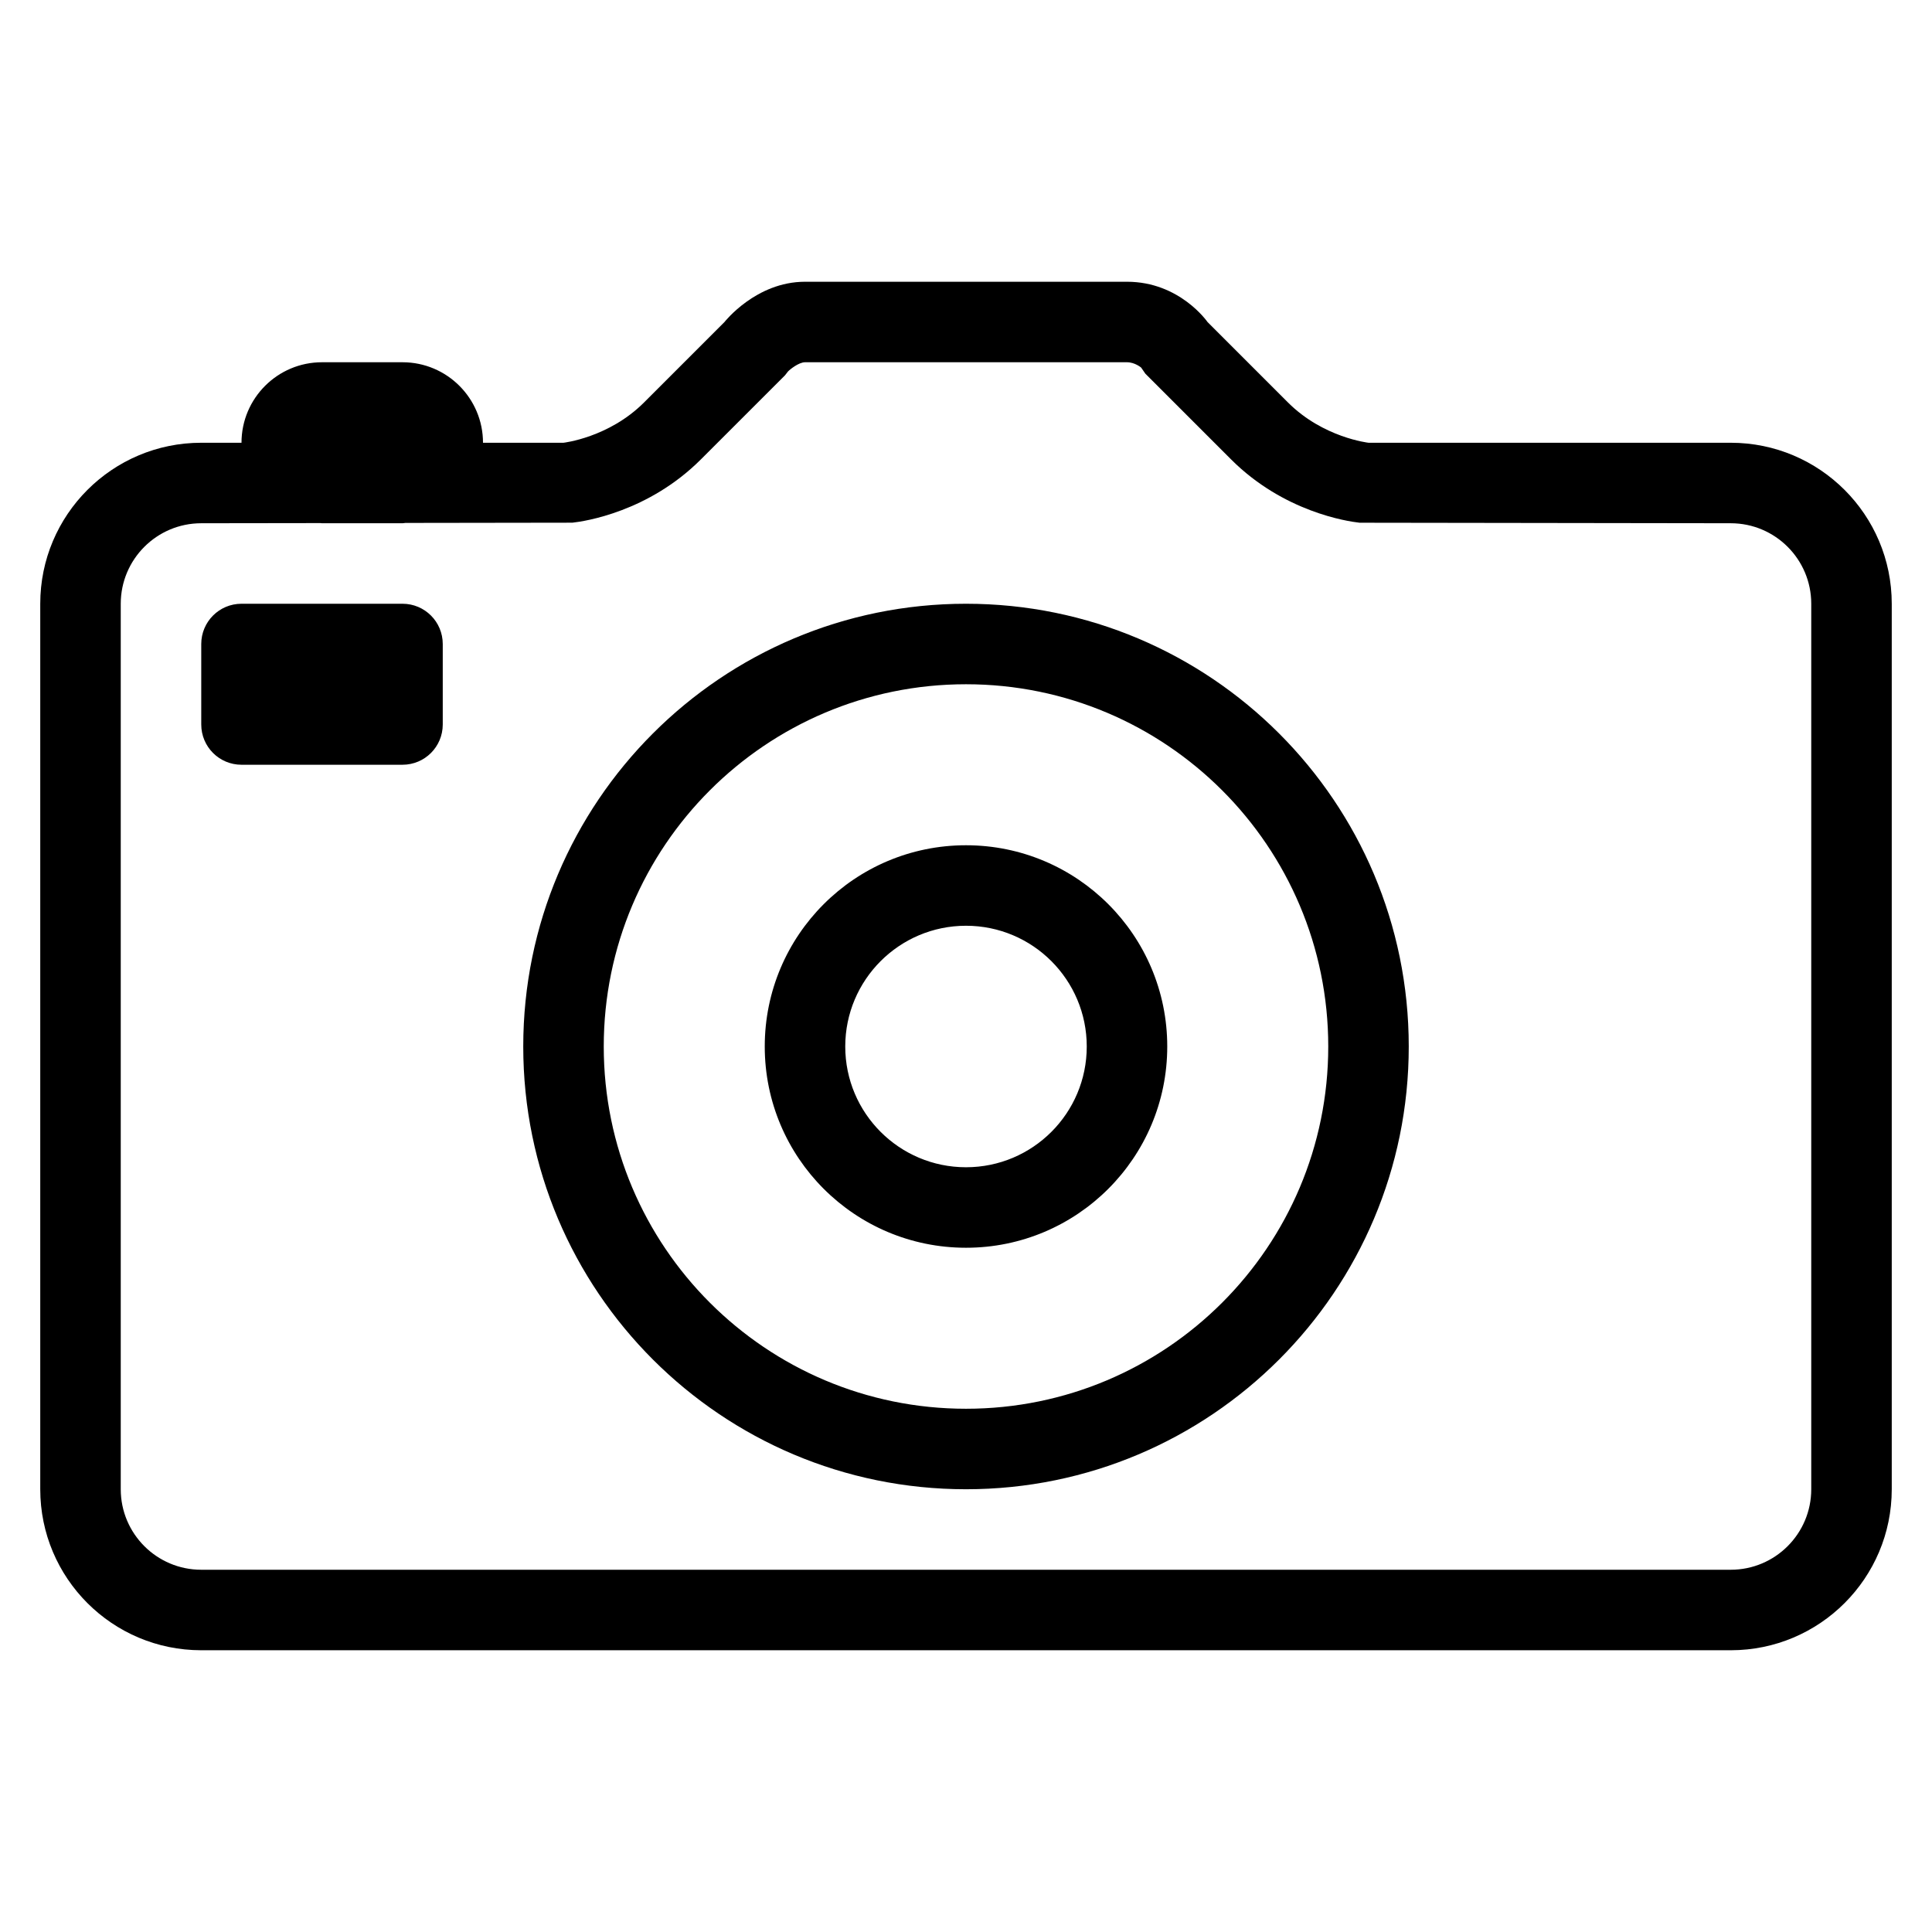
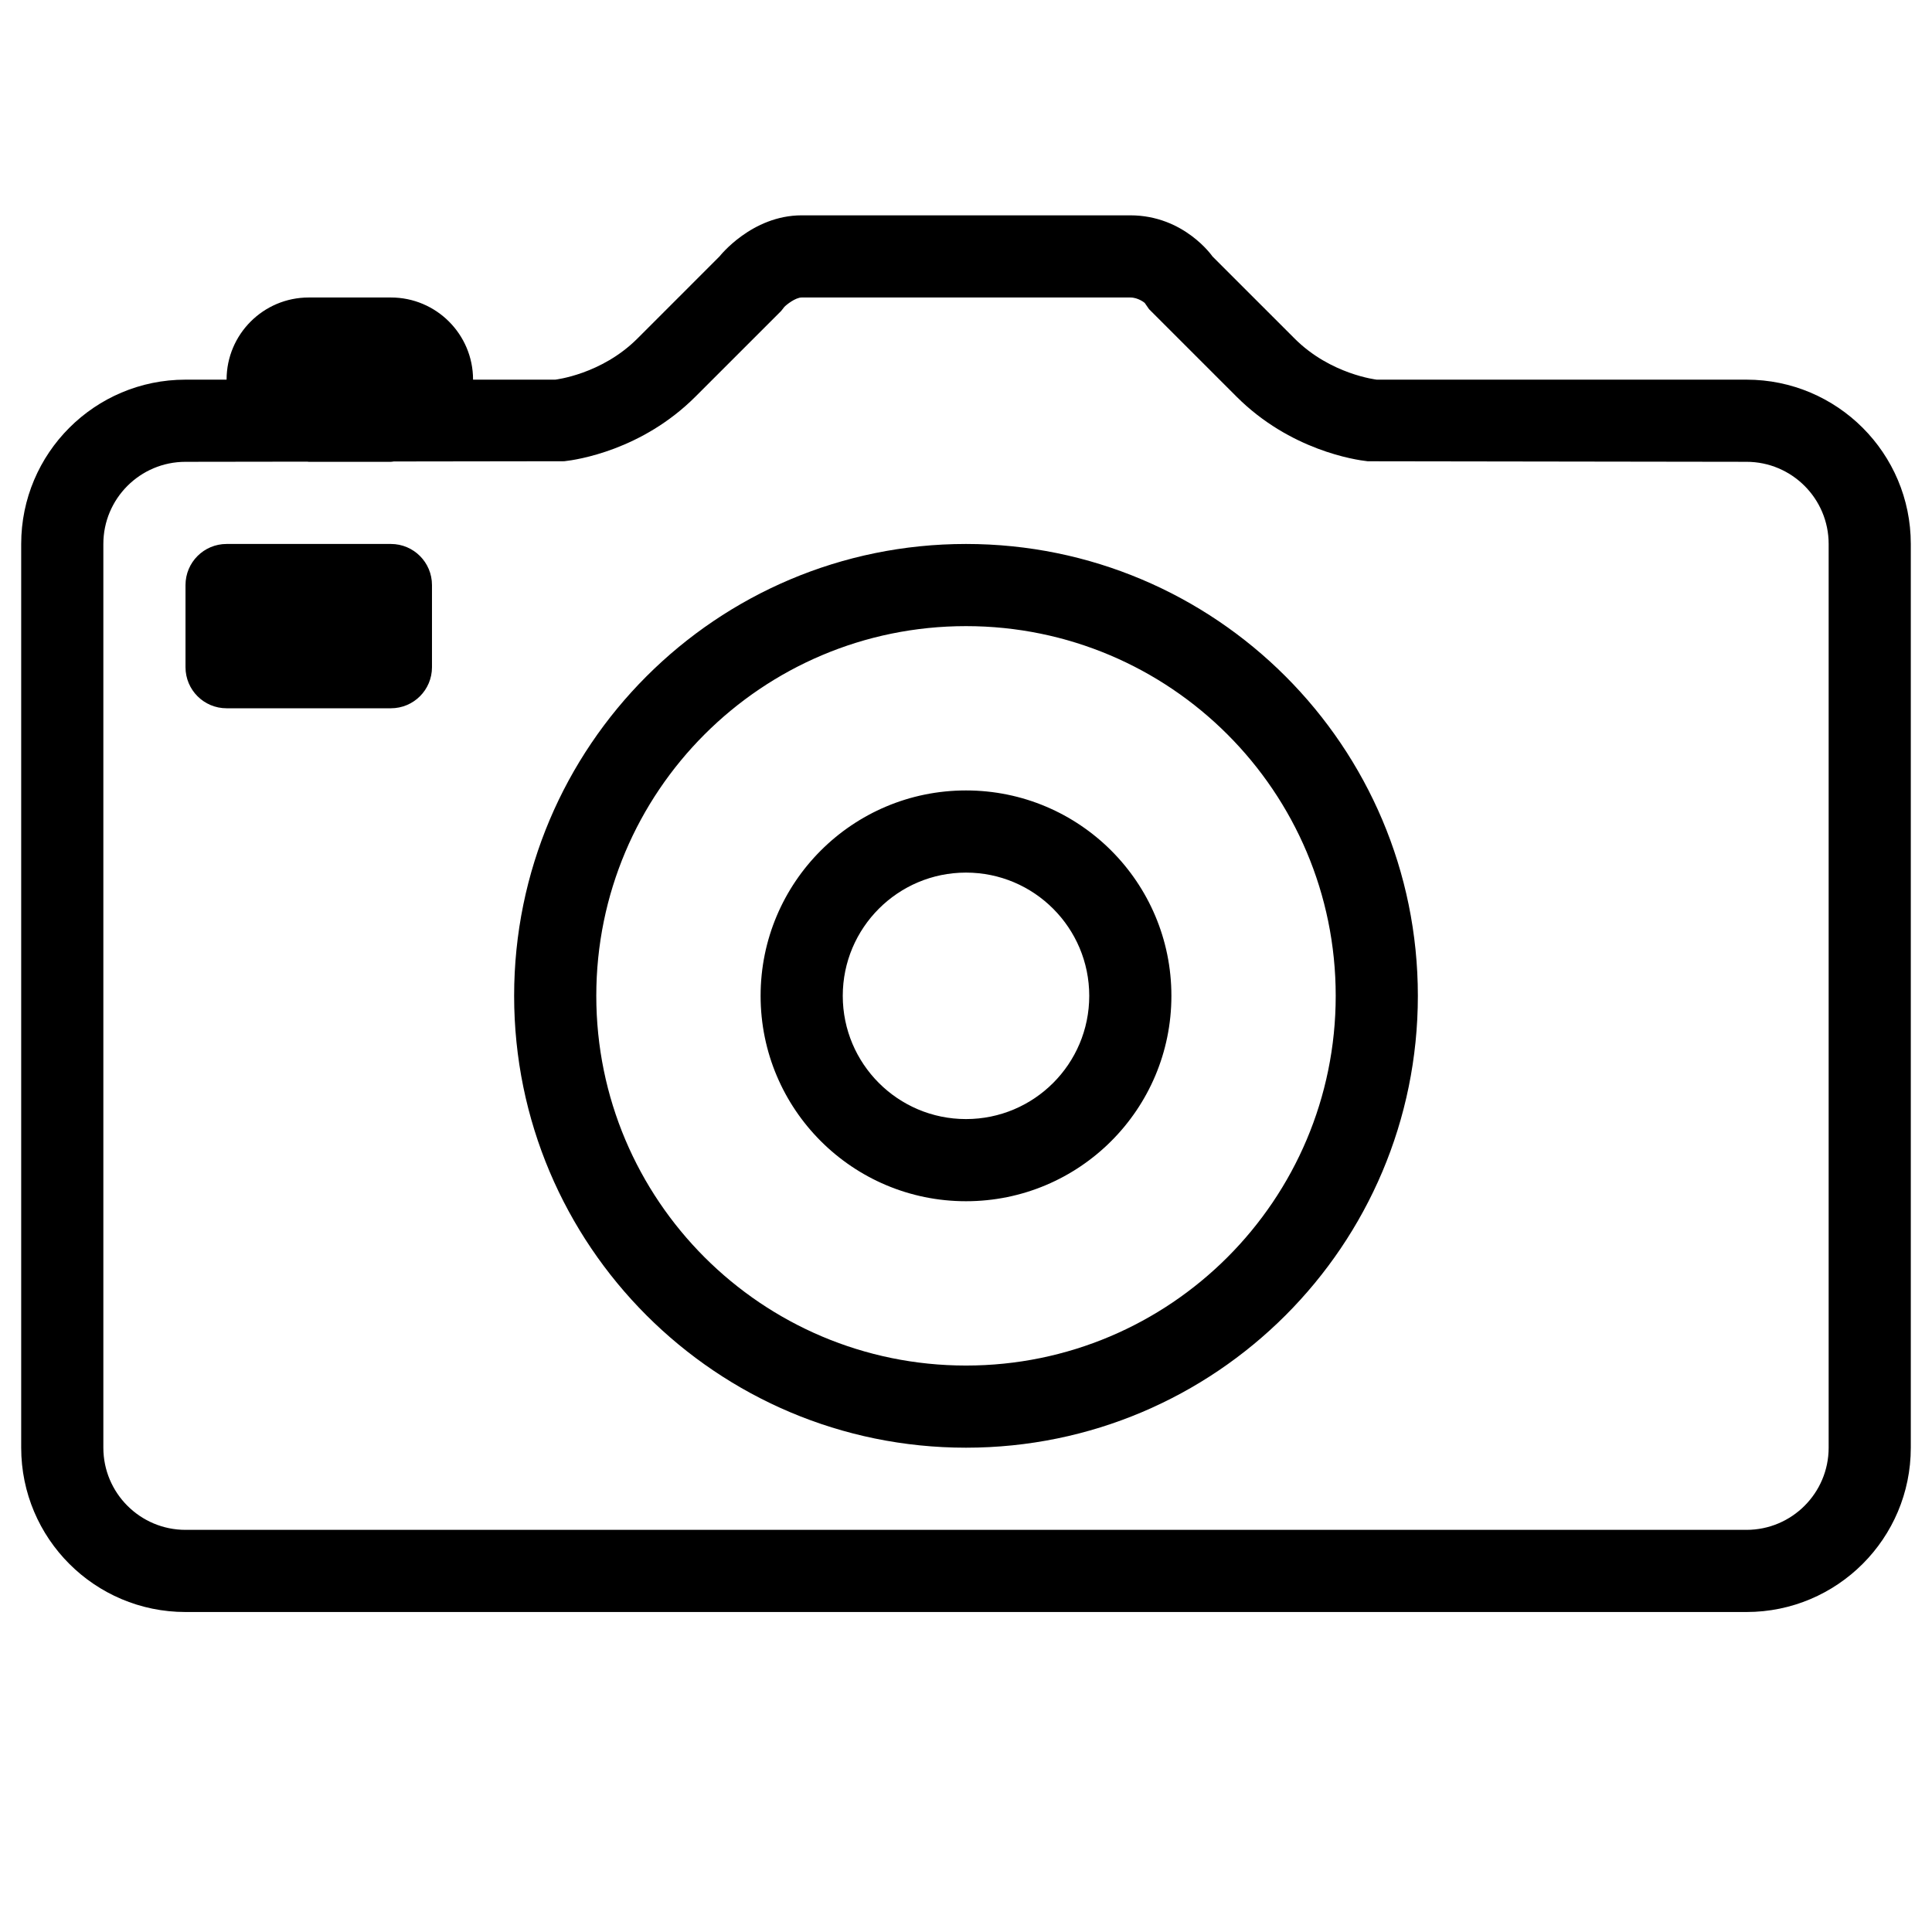
- <svg xmlns="http://www.w3.org/2000/svg" enable-background="new 0 0 48 48" height="48px" id="Layer_1" version="1.1" viewBox="0 0 48 48" width="48px" xml:space="preserve">
-   <path clip-rule="evenodd" d="M43,41H5c-2.209,0-4-1.791-4-4V15c0-2.209,1.791-4,4-4h1l0,0c0-1.104,0.896-2,2-2  h2c1.104,0,2,0.896,2,2h2c0,0,1.125-0.125,2-1l2-2c0,0,0.781-1,2-1h8c1.312,0,2,1,2,1l2,2c0.875,0.875,2,1,2,1h9  c2.209,0,4,1.791,4,4v22C47,39.209,45.209,41,43,41z M45,15c0-1.104-0.896-2-2-2l-9.221-0.013c-0.305-0.033-1.889-0.269-3.193-1.573  l-2.13-2.13l-0.104-0.151C28.351,9.132,28.196,9,28,9h-8c-0.153,0-0.375,0.178-0.424,0.231l-0.075,0.096l-2.087,2.086  c-1.305,1.305-2.889,1.54-3.193,1.573l-4.151,0.006C10.046,12.994,10.023,13,10,13H8c-0.014,0-0.026-0.004-0.04-0.004L5,13  c-1.104,0-2,0.896-2,2v22c0,1.104,0.896,2,2,2h38c1.104,0,2-0.896,2-2V15z M24,37c-6.075,0-11-4.925-11-11s4.925-11,11-11  s11,4.925,11,11S30.075,37,24,37z M24,17c-4.971,0-9,4.029-9,9s4.029,9,9,9s9-4.029,9-9S28.971,17,24,17z M24,31  c-2.762,0-5-2.238-5-5s2.238-5,5-5s5,2.238,5,5S26.762,31,24,31z M24,23c-1.656,0-3,1.344-3,3c0,1.657,1.344,3,3,3  c1.657,0,3-1.343,3-3C27,24.344,25.657,23,24,23z M10,19H6c-0.553,0-1-0.447-1-1v-2c0-0.552,0.447-1,1-1h4c0.553,0,1,0.448,1,1v2  C11,18.553,10.553,19,10,19z" fill-rule="evenodd" />
+ <svg xmlns="http://www.w3.org/2000/svg" version="1.1" id="Layer_1" x="0px" y="0px" width="480px" height="480px" viewBox="-216 -216 480 480" enable-background="new -216 -216 480 480" xml:space="preserve">
+   <path d="M217.912,184.5h-387.824c-22.544,0-40.823-18.277-40.823-40.824V-80.853c0-22.545,18.279-40.823,40.823-40.823h10.206l0,0  c0-11.269,9.145-20.412,20.412-20.412h20.412c11.268,0,20.412,9.144,20.412,20.412h20.412c0,0,11.481-1.275,20.412-10.207  l20.411-20.411c0,0,7.974-10.206,20.412-10.206h81.647c13.395,0,20.41,10.206,20.41,10.206l20.413,20.411  c8.929,8.932,20.41,10.207,20.41,10.207h91.854c22.543,0,40.822,18.278,40.822,40.823v224.529  C258.734,166.223,240.455,184.5,217.912,184.5z M238.324-80.853c0-11.266-9.15-20.411-20.412-20.411l-94.105-0.135  c-3.109-0.334-19.276-2.742-32.59-16.052l-21.738-21.737l-1.066-1.54c0-0.016-1.594-1.36-3.588-1.36h-81.647  c-1.56,0-3.828,1.818-4.326,2.357l-0.768,0.981l-21.298,21.29c-13.321,13.32-29.487,15.718-32.587,16.052l-42.368,0.059  c-0.245,0.025-0.479,0.086-0.713,0.086h-20.412c-0.145,0-0.264-0.042-0.409-0.042l-30.209,0.042  c-11.267,0-20.411,9.145-20.411,20.411v224.529c0,11.264,9.145,20.412,20.411,20.412h387.824c11.262,0,20.412-9.148,20.412-20.412  V-80.853z M24,143.676c-62.003,0-112.265-50.271-112.265-112.264C-88.265-30.586-38.003-80.853,24-80.853  c62.002,0,112.264,50.267,112.264,112.265C136.264,93.404,86.002,143.676,24,143.676z M24-60.441  c-50.735,0-91.853,41.117-91.853,91.853c0,50.729,41.117,91.854,91.853,91.854c50.729,0,91.854-41.125,91.854-91.854  C115.854-19.324,74.729-60.441,24-60.441z M24,82.442c-28.19,0-51.029-22.844-51.029-51.03c0-28.19,22.839-51.03,51.029-51.03  c28.187,0,51.031,22.84,51.031,51.03C75.031,59.599,52.187,82.442,24,82.442z M24,0.794c-16.903,0-30.617,13.719-30.617,30.618  C-6.617,48.315,7.097,62.03,24,62.03c16.913,0,30.619-13.715,30.619-30.618C54.619,14.513,40.913,0.794,24,0.794z M-118.882-40.031  h-40.824c-5.641,0-10.206-4.559-10.206-10.204v-20.412c0-5.636,4.565-10.206,10.206-10.206h40.824  c5.641,0,10.206,4.57,10.206,10.206v20.412C-108.676-44.59-113.241-40.031-118.882-40.031z" />
</svg>
